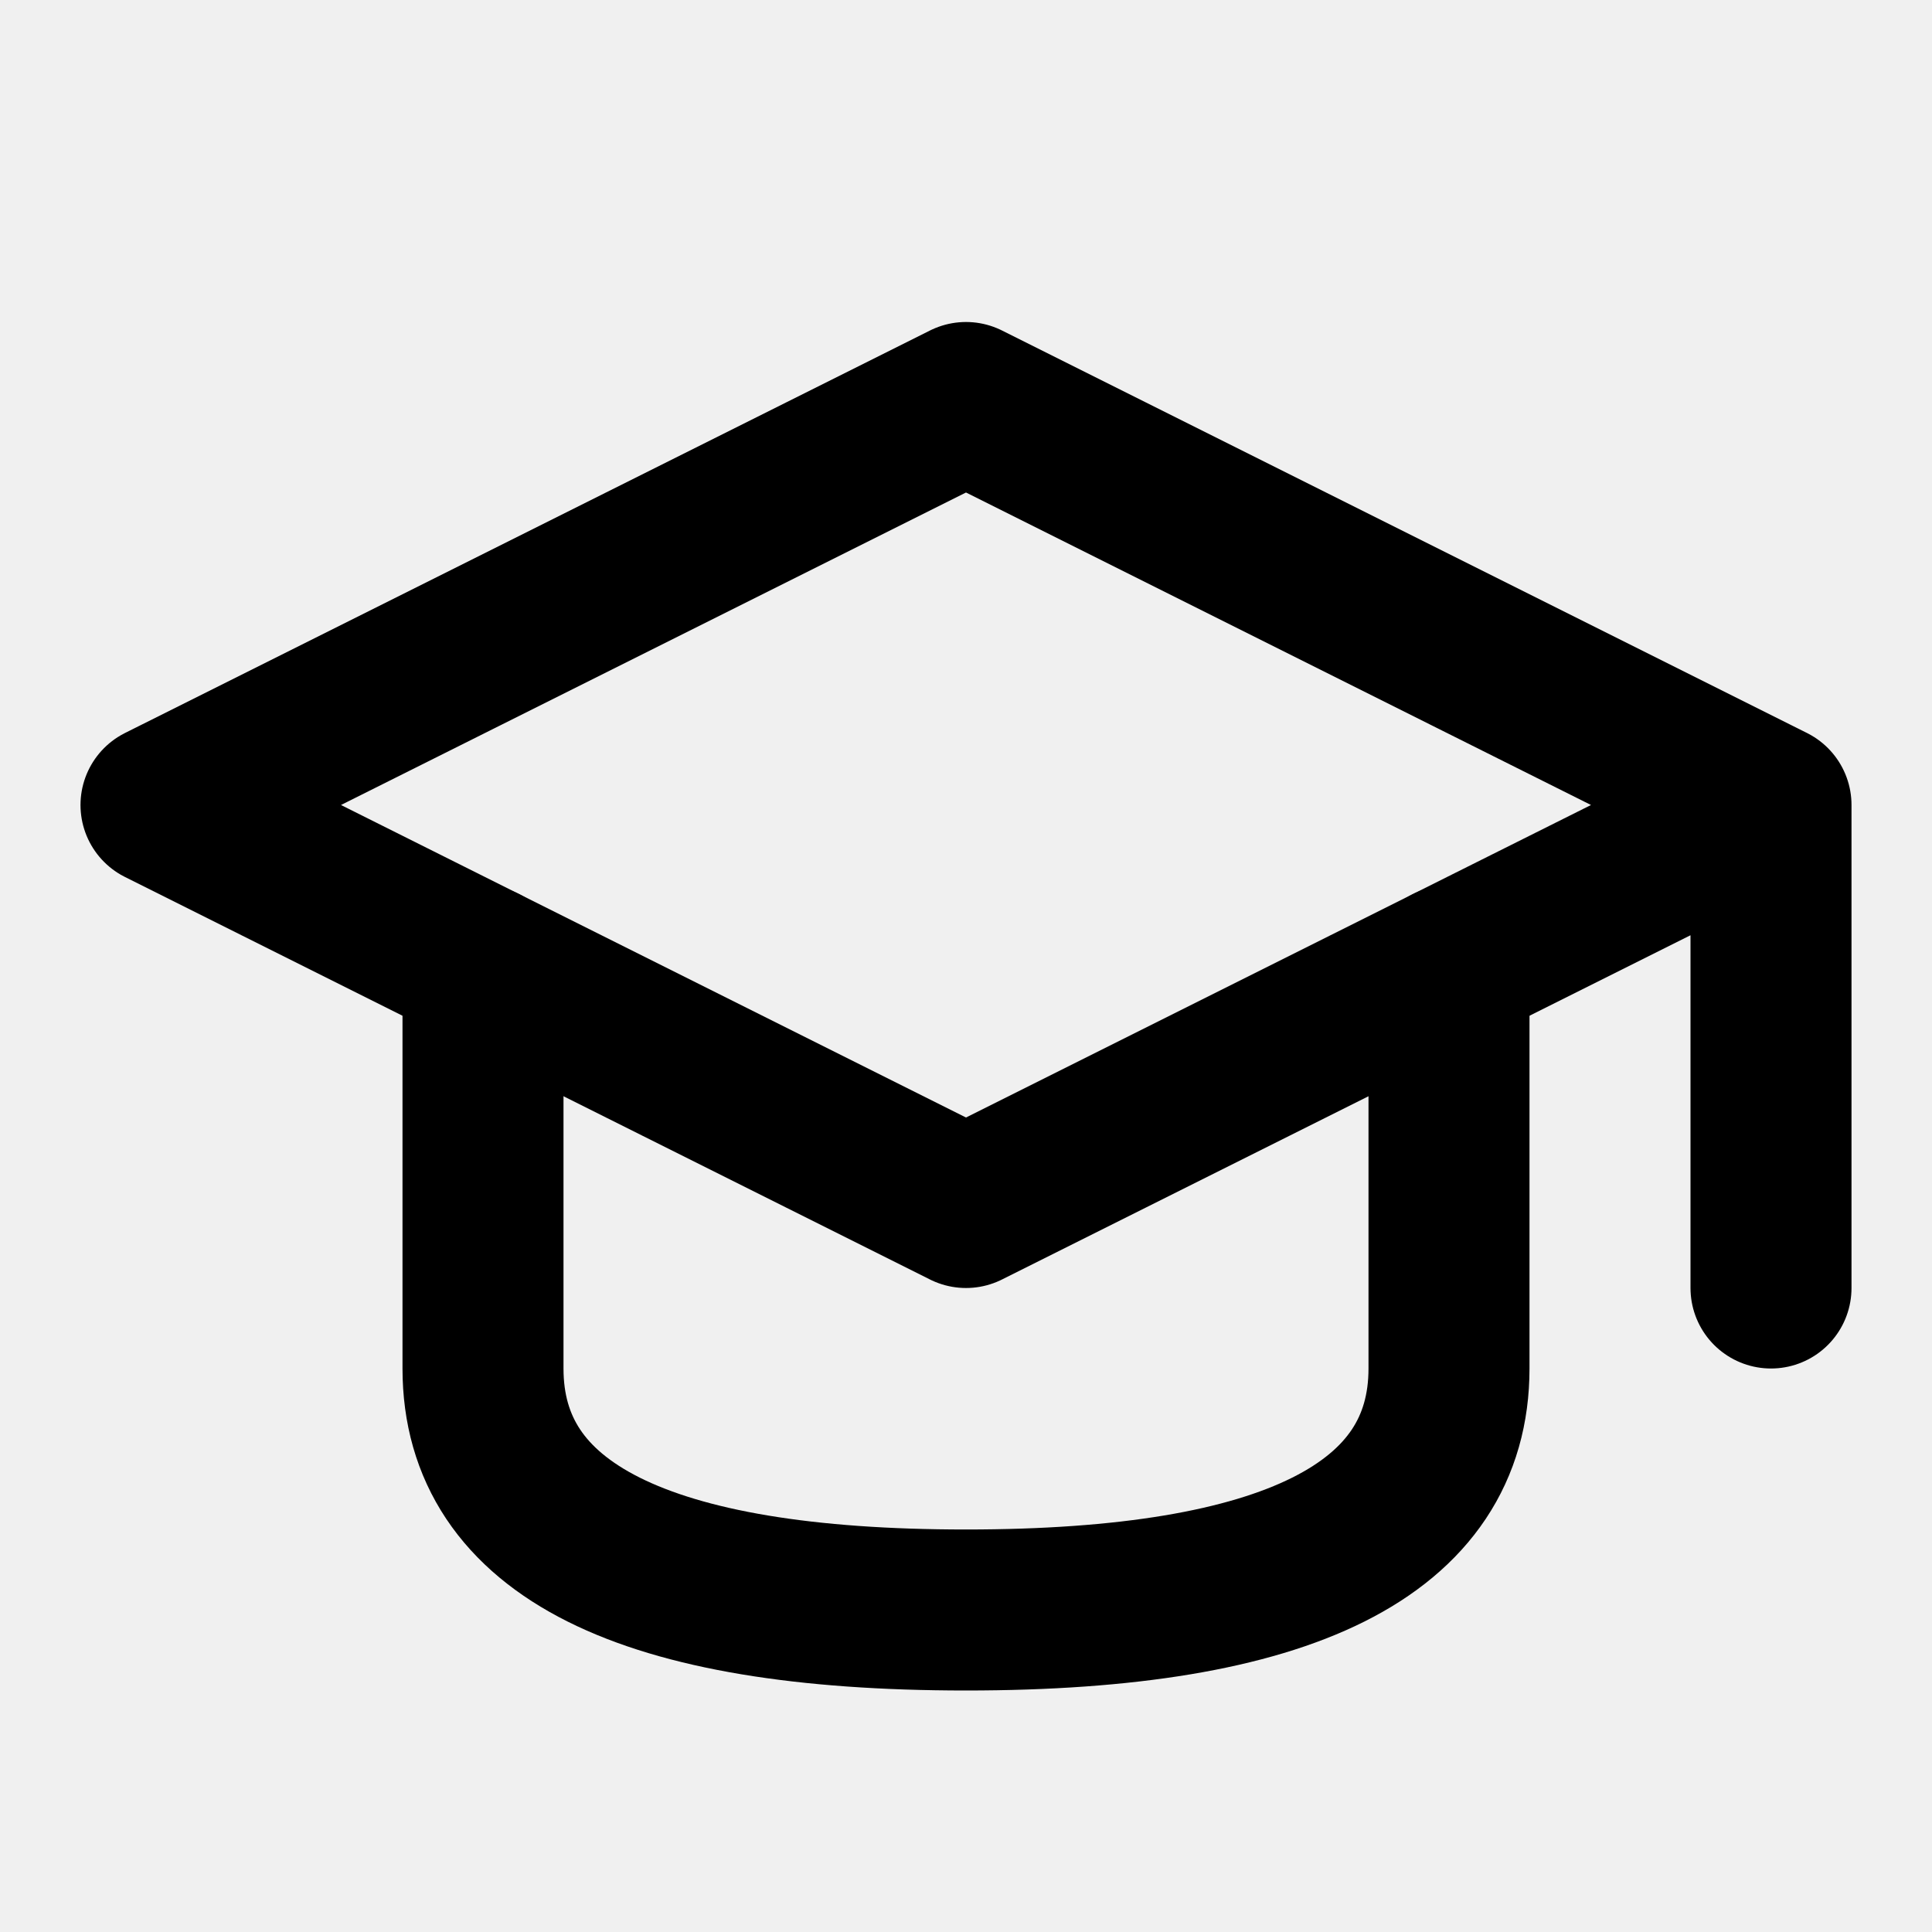
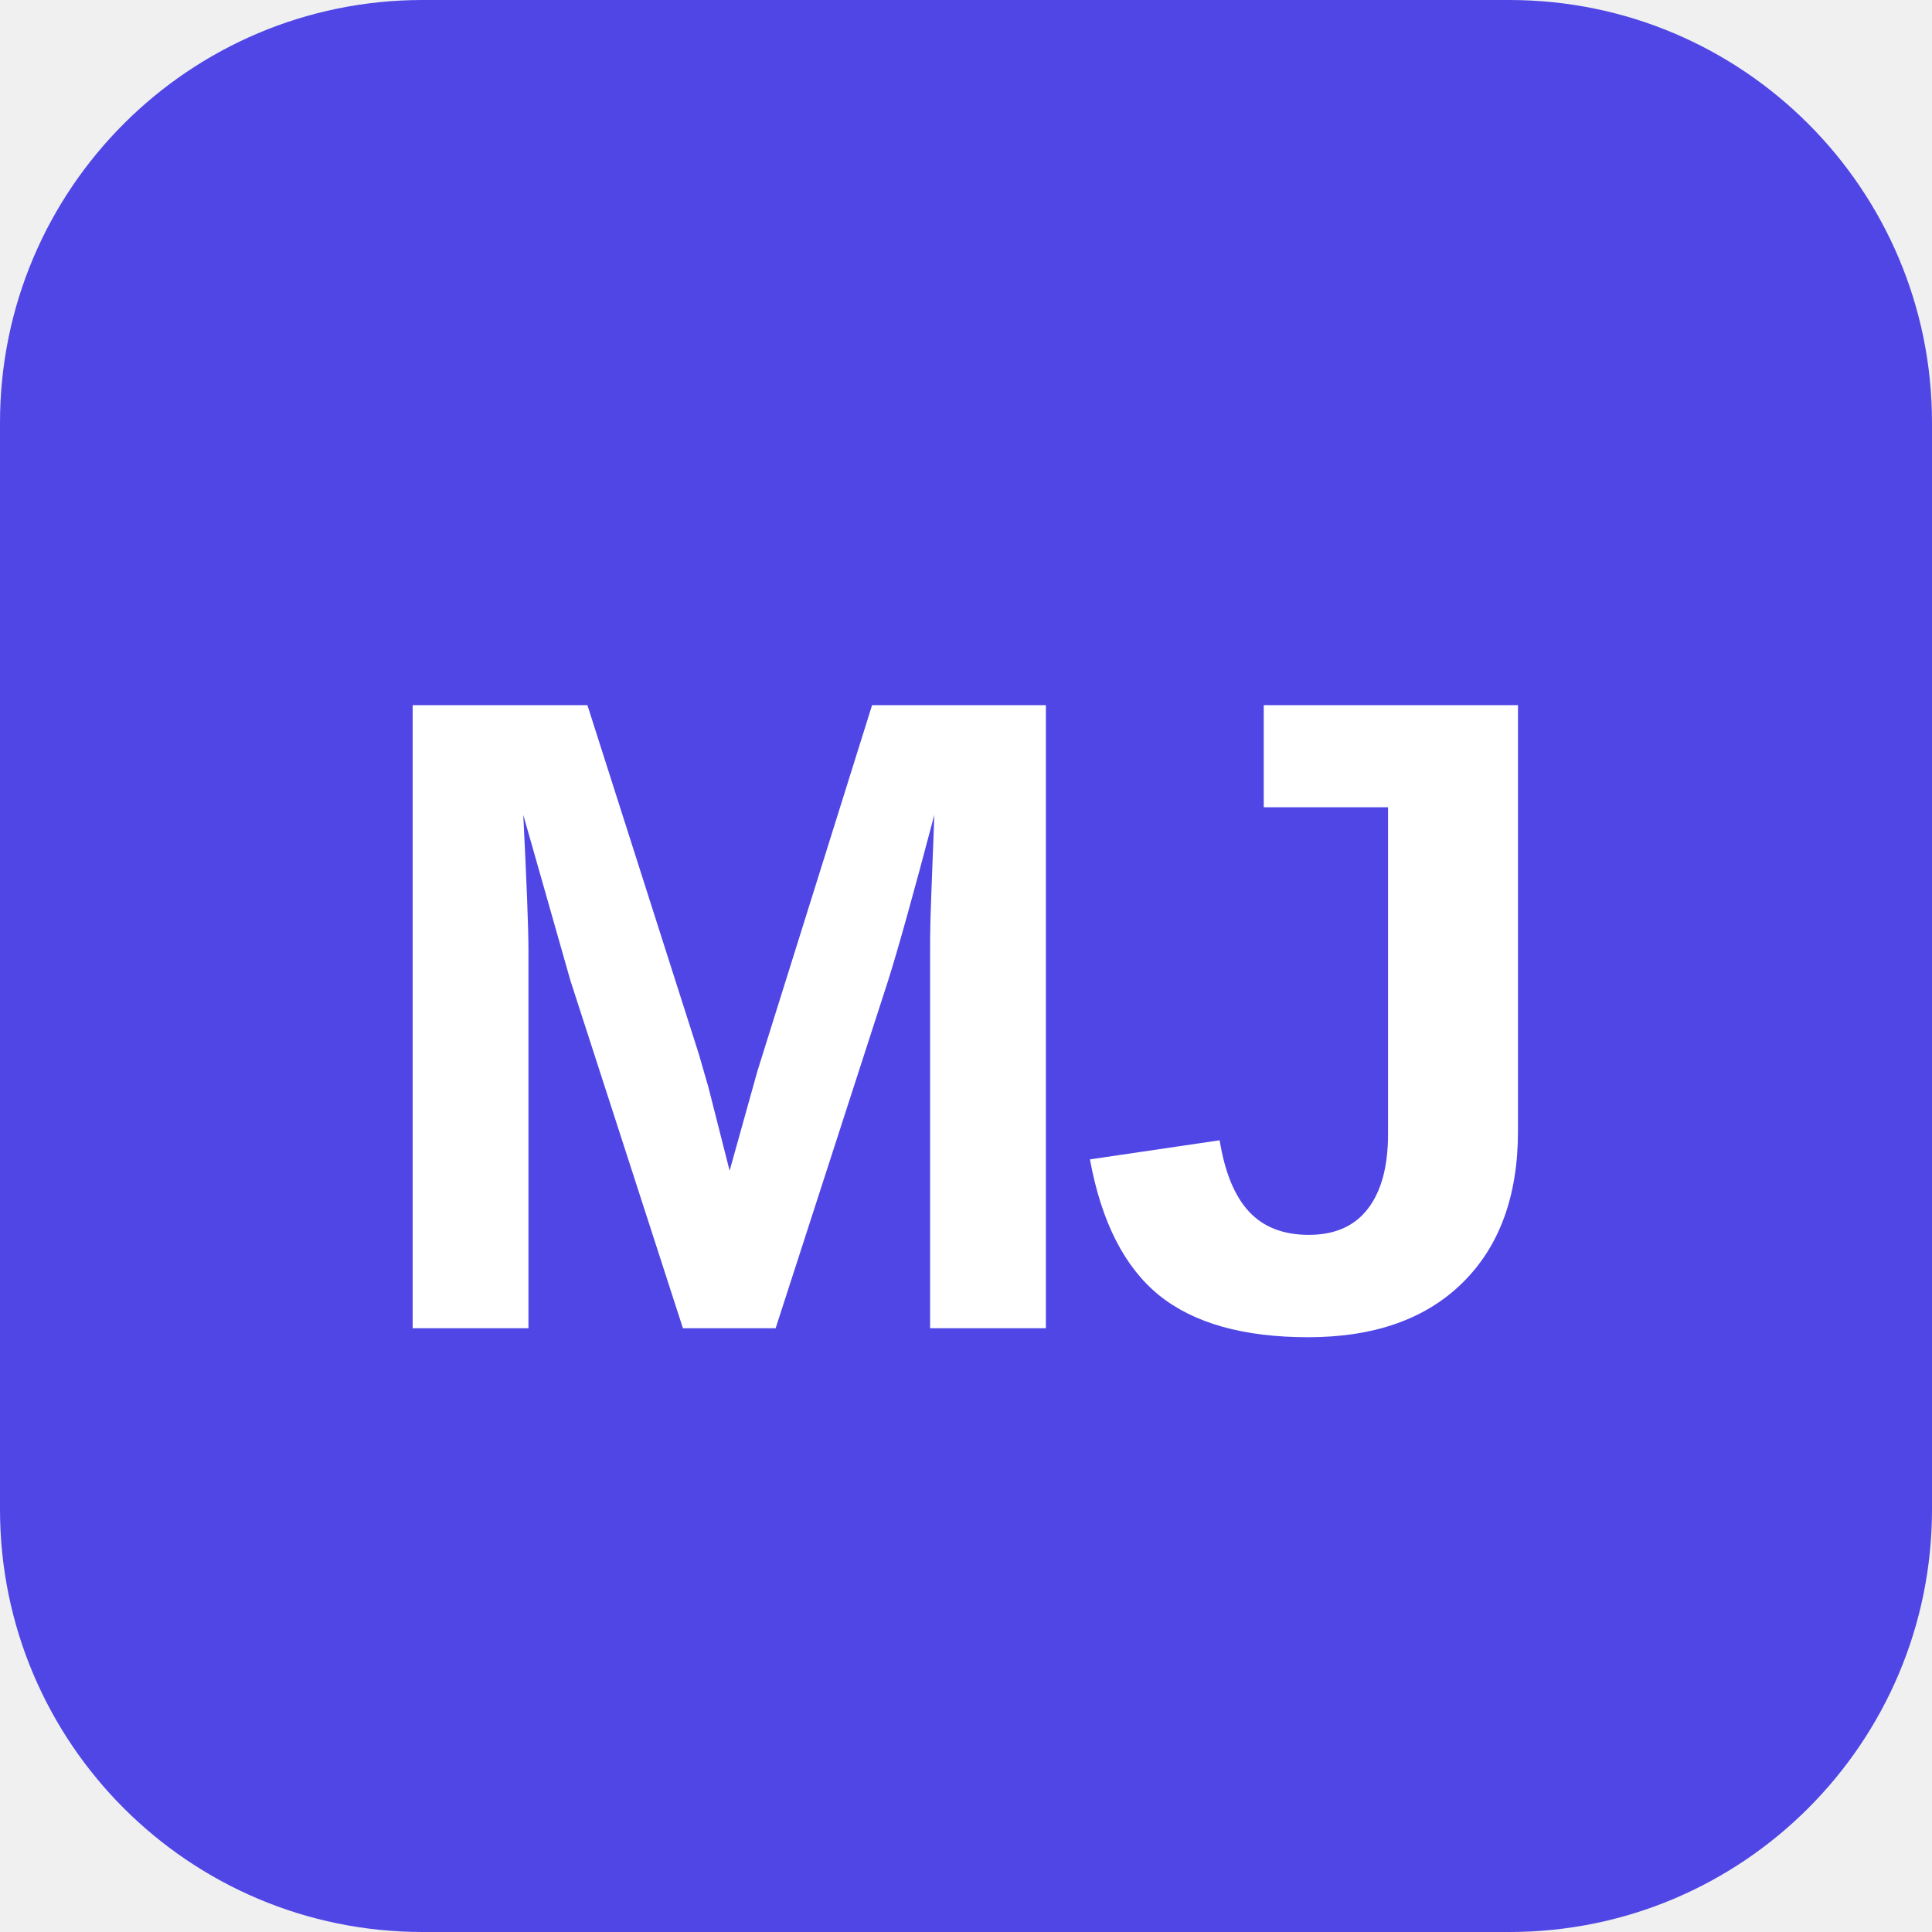
- <svg xmlns="http://www.w3.org/2000/svg" width="128" height="128" viewBox="0 0 24 24" fill="none" stroke="currentColor" stroke-width="2" stroke-linecap="round" stroke-linejoin="round">
-   <path d="M22 10v6M2 10l10-5 10 5-10 5z" />
-   <path d="M6 12v5c0 2 2 3 6 3s6-1 6-3v-5" />
-   <style>
-     path { stroke: #000; }
-     @media (prefers-color-scheme: dark) {
-       path { stroke: #FFF; }
-     }
-   </style>
+ <svg xmlns="http://www.w3.org/2000/svg" viewBox="0 0 128 128">
+   <rect width="128" height="128" rx="28" fill="#4f46e5" />
+   <text x="64" y="88" font-family="Arial, Helvetica, sans-serif" font-size="60" font-weight="700" fill="#ffffff" text-anchor="middle" letter-spacing="-2">MJ</text>
</svg>
